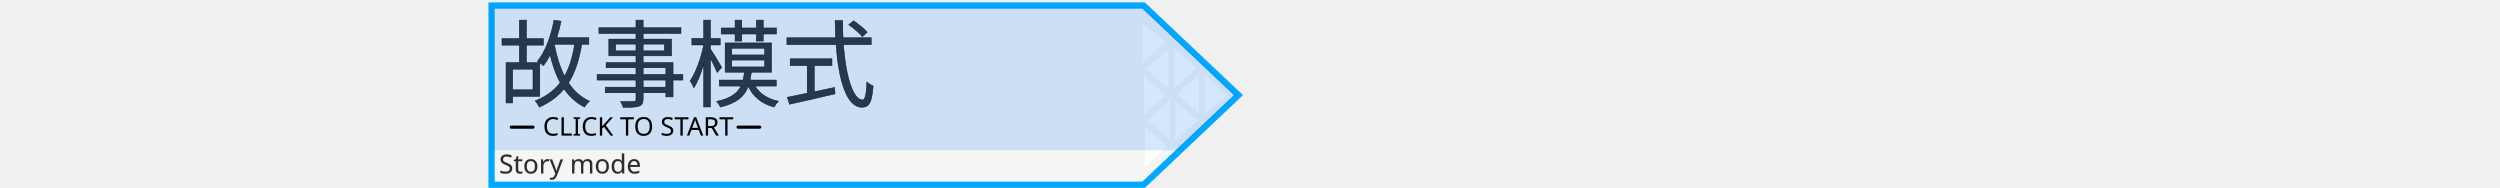
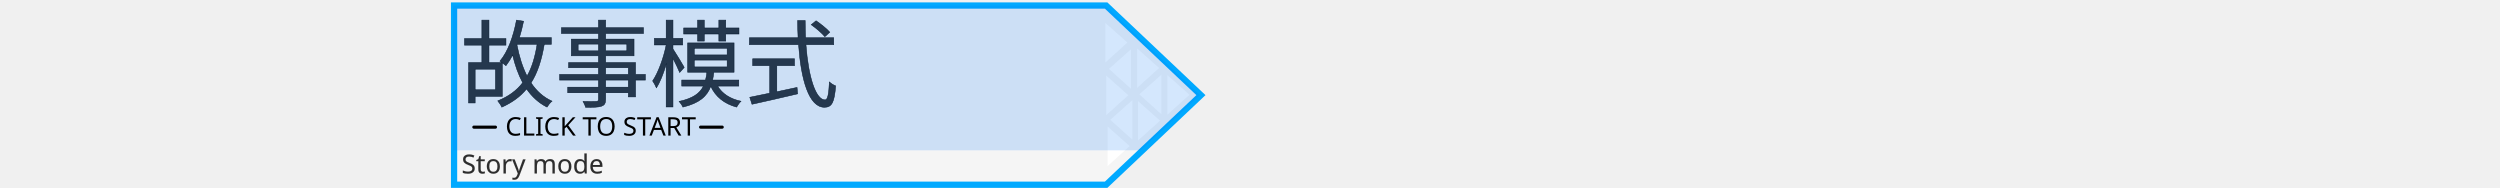
<svg xmlns="http://www.w3.org/2000/svg" version="1.1" width="400" height="30.055" viewBox="0,0,400,30.055">
  <g transform="translate(-40.6837,-164.7782)">
    <g data-paper-data="{&quot;isPaintingLayer&quot;:true}" fill-rule="nonzero" stroke-linejoin="miter" stroke-miterlimit="10" stroke-dasharray="" stroke-dashoffset="0" style="mix-blend-mode: normal">
-       <path d="M223.667,194.333h-104.333v-28.667h104.333l15.167,14.333z" data-paper-data="{&quot;index&quot;:null}" fill="#f5f5f5" stroke="#00a9ff" stroke-width="1" stroke-linecap="round" />
-       <text transform="translate(120.5266,192.5294) scale(0.10501,0.10501)" font-size="40" xml:space="preserve" fill="#2d2d2d" fill-rule="nonzero" stroke="#000000" stroke-width="0.1" stroke-linecap="butt" stroke-linejoin="miter" stroke-miterlimit="10" stroke-dasharray="" stroke-dashoffset="0" font-family="&quot;MiSans&quot;, Sans Serif" font-weight="normal" text-anchor="start" style="mix-blend-mode: normal">
+       <path d="M217.667,194.333h-104.333v-28.667h104.333l15.167,14.333z" data-paper-data="{&quot;index&quot;:null}" fill="#f5f5f5" stroke="#00a9ff" stroke-width="1" stroke-linecap="round" />
+       <text transform="translate(114.5266,192.5294) scale(0.10501,0.10501)" font-size="40" xml:space="preserve" fill="#2d2d2d" fill-rule="nonzero" stroke="#000000" stroke-width="0.1" stroke-linecap="butt" stroke-linejoin="miter" stroke-miterlimit="10" stroke-dasharray="" stroke-dashoffset="0" font-family="&quot;MiSans&quot;, Sans Serif" font-weight="normal" text-anchor="start" style="mix-blend-mode: normal">
        <tspan x="0" dy="0">Story mode</tspan>
      </text>
-       <path d="M233.47,183.132v-6.333l3.533,3.145z" data-paper-data="{&quot;index&quot;:null}" fill="#ffffff" stroke="#000000" stroke-width="0" stroke-linecap="round" />
-       <path d="M228.97,179.872l3.533,-3.145v6.333z" data-paper-data="{&quot;index&quot;:null}" fill="#ffffff" stroke="#000000" stroke-width="0" stroke-linecap="round" />
-       <path d="M228.613,178.847v-6.333l3.533,3.145z" data-paper-data="{&quot;index&quot;:null}" fill="#ffffff" stroke="#000000" stroke-width="0" stroke-linecap="round" />
-       <path d="M228.756,187.275v-6.333l3.533,3.145z" data-paper-data="{&quot;index&quot;:null}" fill="#ffffff" stroke="#000000" stroke-width="0" stroke-linecap="round" />
-       <path d="M224.113,175.801l3.533,-3.145v6.333z" data-paper-data="{&quot;index&quot;:null}" fill="#ffffff" stroke="#000000" stroke-width="0" stroke-linecap="round" />
-       <path d="M223.541,174.775v-6.333l3.533,3.145z" data-paper-data="{&quot;index&quot;:null}" fill="#ffffff" stroke="#000000" stroke-width="0" stroke-linecap="round" />
-       <path d="M223.684,183.204v-6.333l3.533,3.145z" data-paper-data="{&quot;index&quot;:null}" fill="#ffffff" stroke="#000000" stroke-width="0" stroke-linecap="round" />
-       <path d="M224.327,183.943l3.533,-3.145v6.333z" data-paper-data="{&quot;index&quot;:null}" fill="#ffffff" stroke="#000000" stroke-width="0" stroke-linecap="round" />
-       <path d="M223.899,191.347v-6.333l3.533,3.145z" data-paper-data="{&quot;index&quot;:null}" fill="#ffffff" stroke="#000000" stroke-width="0" stroke-linecap="round" />
-       <text transform="translate(120.3611,180.7033) scale(0.37827,0.37827)" font-size="40" xml:space="preserve" fill="#2d2d2d" fill-rule="nonzero" stroke="#000000" stroke-width="0.2" stroke-linecap="butt" stroke-linejoin="miter" stroke-miterlimit="10" stroke-dasharray="" stroke-dashoffset="0" font-family="&quot;MiSans&quot;, Sans Serif" font-weight="normal" text-anchor="start" style="mix-blend-mode: normal">
+       <path d="M227.47,183.132v-6.333l3.533,3.145z" data-paper-data="{&quot;index&quot;:null}" fill="#ffffff" stroke="#000000" stroke-width="0" stroke-linecap="round" />
+       <path d="M222.97,179.872l3.533,-3.145v6.333z" data-paper-data="{&quot;index&quot;:null}" fill="#ffffff" stroke="#000000" stroke-width="0" stroke-linecap="round" />
+       <path d="M222.613,178.847v-6.333l3.533,3.145z" data-paper-data="{&quot;index&quot;:null}" fill="#ffffff" stroke="#000000" stroke-width="0" stroke-linecap="round" />
+       <path d="M222.756,187.275v-6.333l3.533,3.145z" data-paper-data="{&quot;index&quot;:null}" fill="#ffffff" stroke="#000000" stroke-width="0" stroke-linecap="round" />
+       <path d="M218.113,175.801l3.533,-3.145v6.333z" data-paper-data="{&quot;index&quot;:null}" fill="#ffffff" stroke="#000000" stroke-width="0" stroke-linecap="round" />
+       <path d="M217.541,174.775v-6.333l3.533,3.145z" data-paper-data="{&quot;index&quot;:null}" fill="#ffffff" stroke="#000000" stroke-width="0" stroke-linecap="round" />
+       <path d="M217.684,183.204v-6.333l3.533,3.145z" data-paper-data="{&quot;index&quot;:null}" fill="#ffffff" stroke="#000000" stroke-width="0" stroke-linecap="round" />
+       <path d="M218.327,183.943l3.533,-3.145v6.333z" data-paper-data="{&quot;index&quot;:null}" fill="#ffffff" stroke="#000000" stroke-width="0" stroke-linecap="round" />
+       <path d="M217.899,191.347v-6.333l3.533,3.145z" data-paper-data="{&quot;index&quot;:null}" fill="#ffffff" stroke="#000000" stroke-width="0" stroke-linecap="round" />
+       <text transform="translate(114.3611,180.7033) scale(0.37827,0.37827)" font-size="40" xml:space="preserve" fill="#2d2d2d" fill-rule="nonzero" stroke="#000000" stroke-width="0.2" stroke-linecap="butt" stroke-linejoin="miter" stroke-miterlimit="10" stroke-dasharray="" stroke-dashoffset="0" font-family="&quot;MiSans&quot;, Sans Serif" font-weight="normal" text-anchor="start" style="mix-blend-mode: normal">
        <tspan x="0" dy="0">故事模式</tspan>
      </text>
-       <path d="M229.167,188.833h-110v-23.167h104.333l15.167,14.333z" data-paper-data="{&quot;index&quot;:null}" fill-opacity="0.169" fill="#0073f5" stroke="#00a9ff" stroke-width="0" stroke-linecap="round" />
+       <path d="M223.167,188.833h-110v-23.167h104.333l15.167,14.333z" data-paper-data="{&quot;index&quot;:null}" fill-opacity="0.169" fill="#0073f5" stroke="#00a9ff" stroke-width="0" stroke-linecap="round" />
      <g>
-         <path d="M125.957,185.121h-3.459" data-paper-data="{&quot;index&quot;:null}" fill="none" stroke="#000000" stroke-width="0.5" stroke-linecap="round" />
-         <text transform="translate(127.5416,186.4733) scale(0.10256,0.10256)" font-size="40" xml:space="preserve" data-paper-data="{&quot;index&quot;:null}" fill="#000000" fill-rule="nonzero" stroke="none" stroke-width="1" stroke-linecap="butt" stroke-linejoin="miter" stroke-miterlimit="10" stroke-dasharray="" stroke-dashoffset="0" font-family="&quot;Bahnschrift&quot;, Sans Serif" font-weight="normal" text-anchor="start" style="mix-blend-mode: normal">
+         <path d="M116.498,185.121h3.459" data-paper-data="{&quot;index&quot;:null}" fill="none" stroke="#000000" stroke-width="0.5" stroke-linecap="round" />
+         <text transform="translate(121.5416,186.4733) scale(0.10256,0.10256)" font-size="40" xml:space="preserve" data-paper-data="{&quot;index&quot;:null}" fill="#000000" fill-rule="nonzero" stroke="none" stroke-width="1" stroke-linecap="butt" stroke-linejoin="miter" stroke-miterlimit="10" stroke-dasharray="" stroke-dashoffset="0" font-family="&quot;Bahnschrift&quot;, Sans Serif" font-weight="normal" text-anchor="start" style="mix-blend-mode: normal">
          <tspan x="0" dy="0">CLICK TO START</tspan>
        </text>
-         <path d="M158.779,185.121h3.459" data-paper-data="{&quot;index&quot;:null}" fill="none" stroke="#000000" stroke-width="0.5" stroke-linecap="round" />
+         <path d="M152.779,185.121h3.459" data-paper-data="{&quot;index&quot;:null}" fill="none" stroke="#000000" stroke-width="0.5" stroke-linecap="round" />
      </g>
      <path d="M40.684,178.468h4v1h-4z" fill="none" stroke="none" stroke-width="0.119" stroke-linecap="butt" />
      <path d="M436.684,179.468h4v1h-4z" fill="none" stroke="none" stroke-width="0.119" stroke-linecap="butt" />
    </g>
  </g>
</svg>
